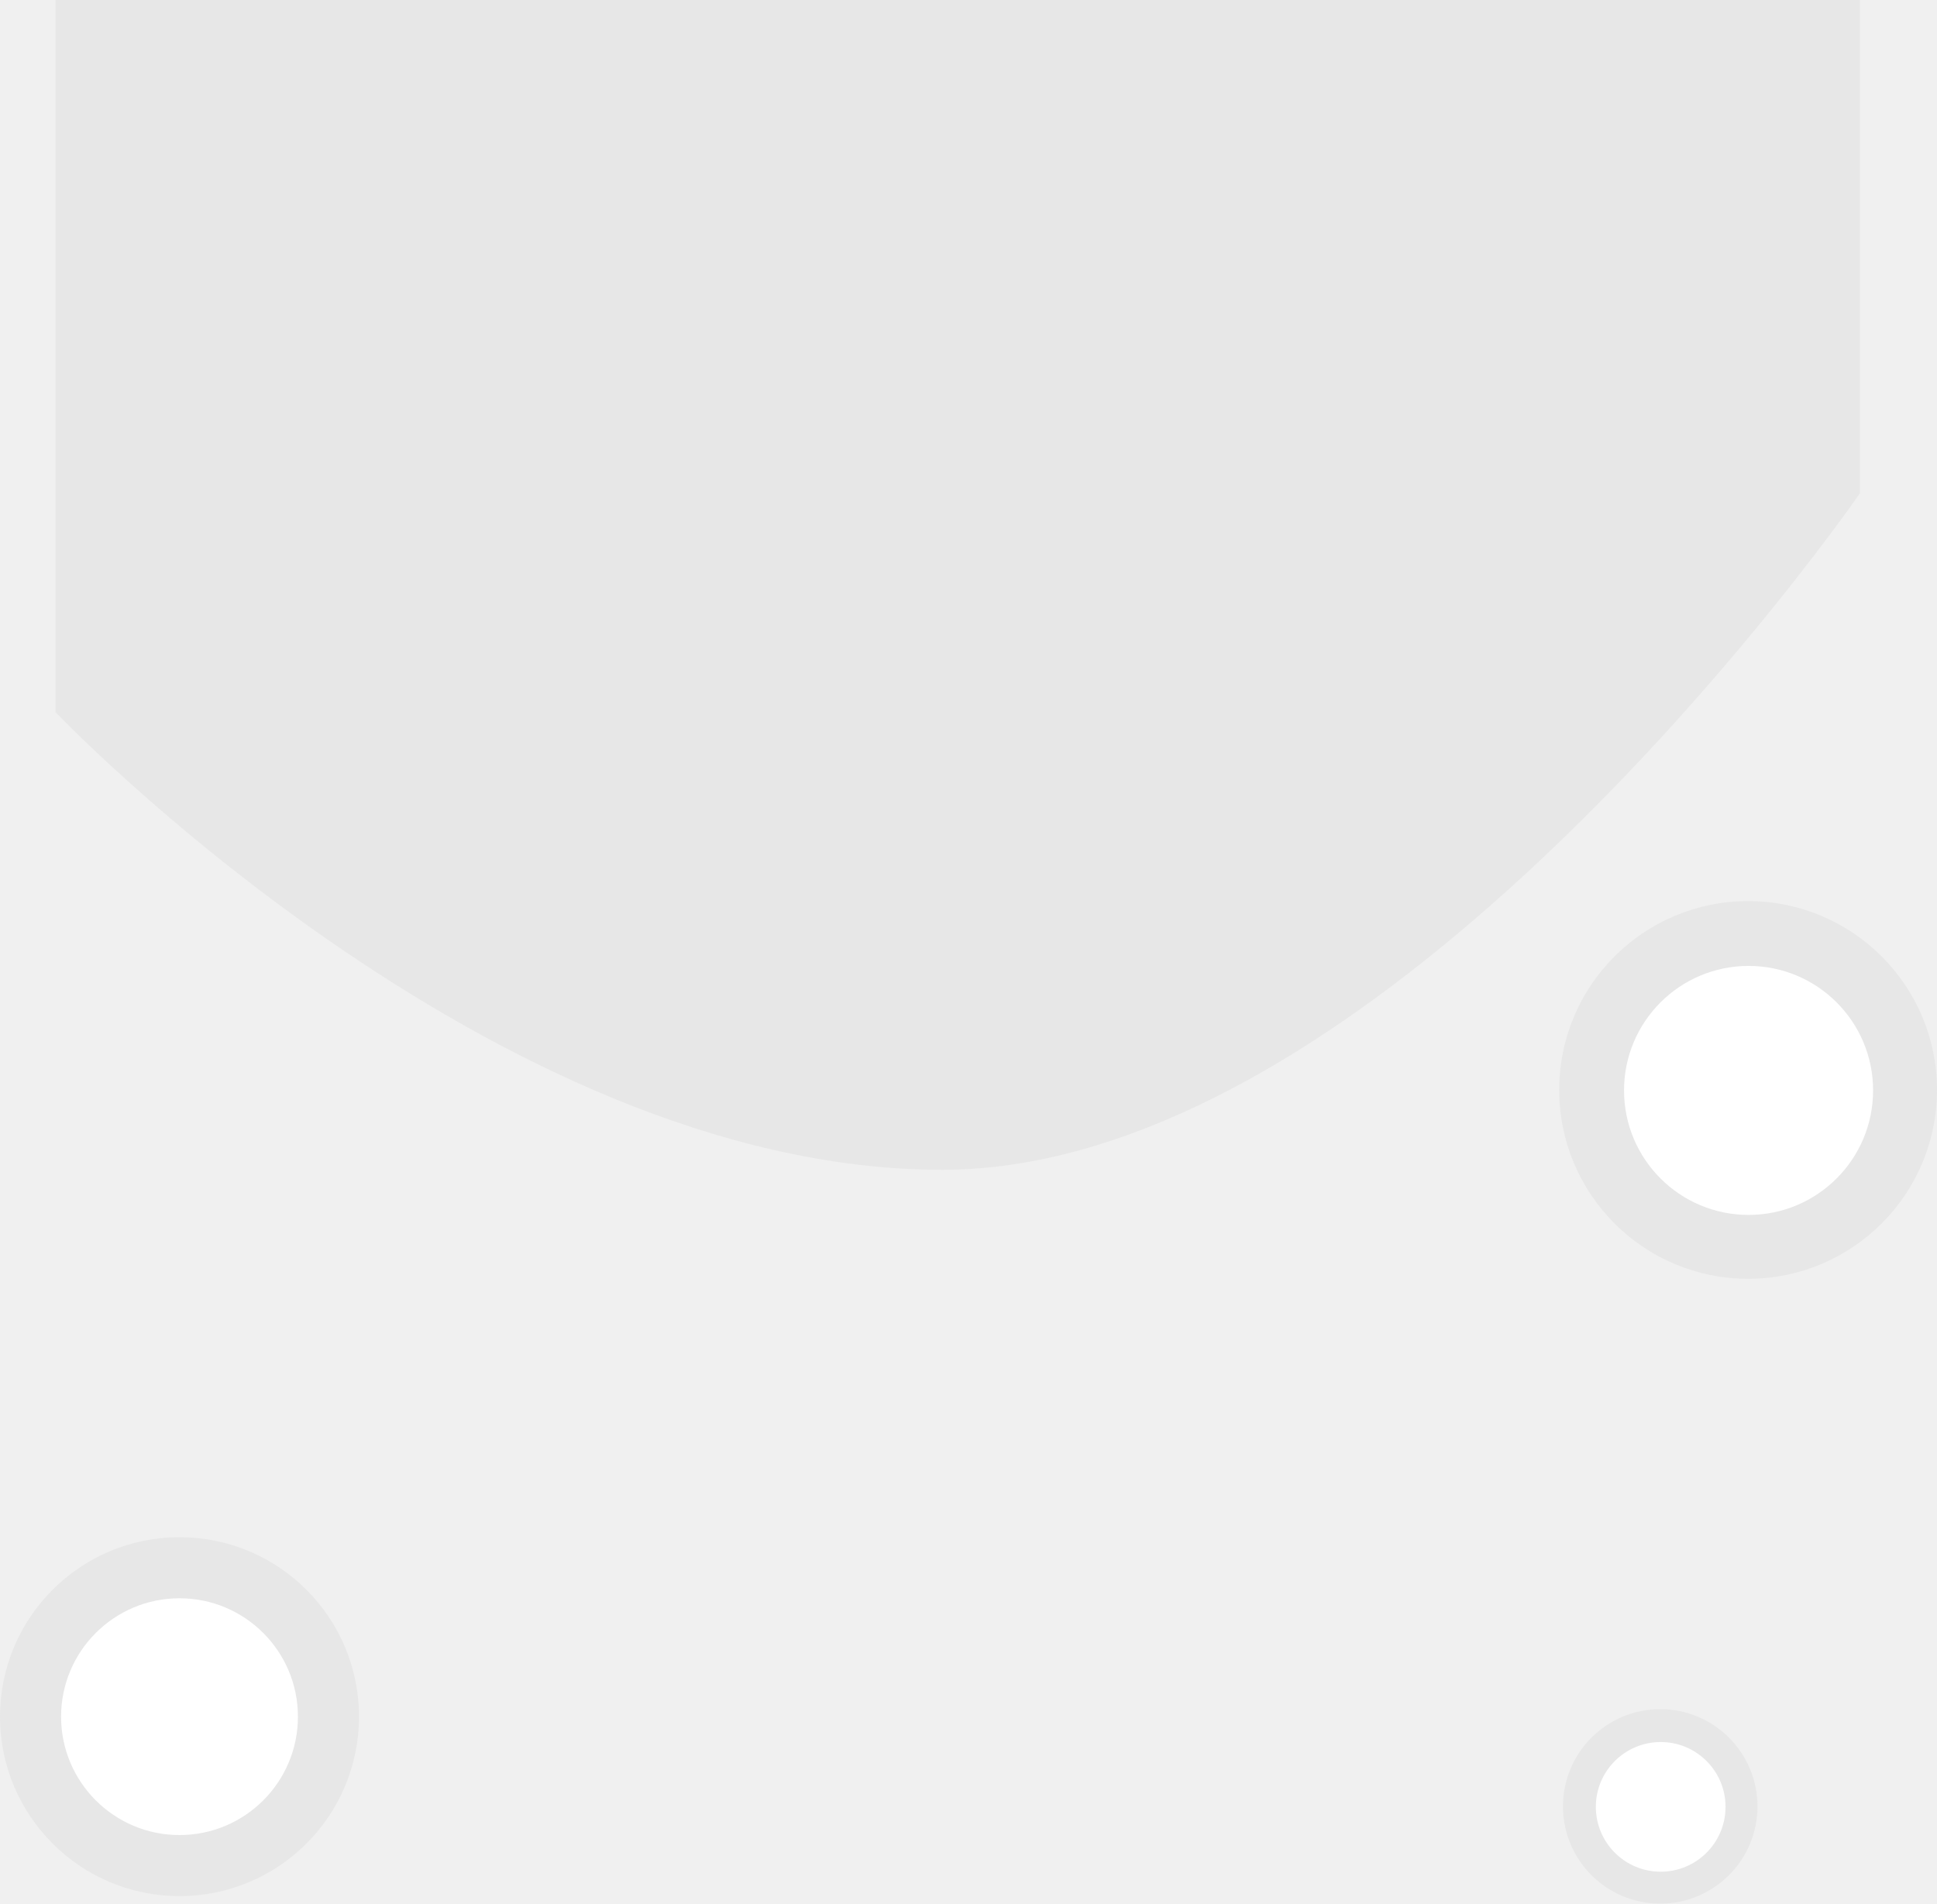
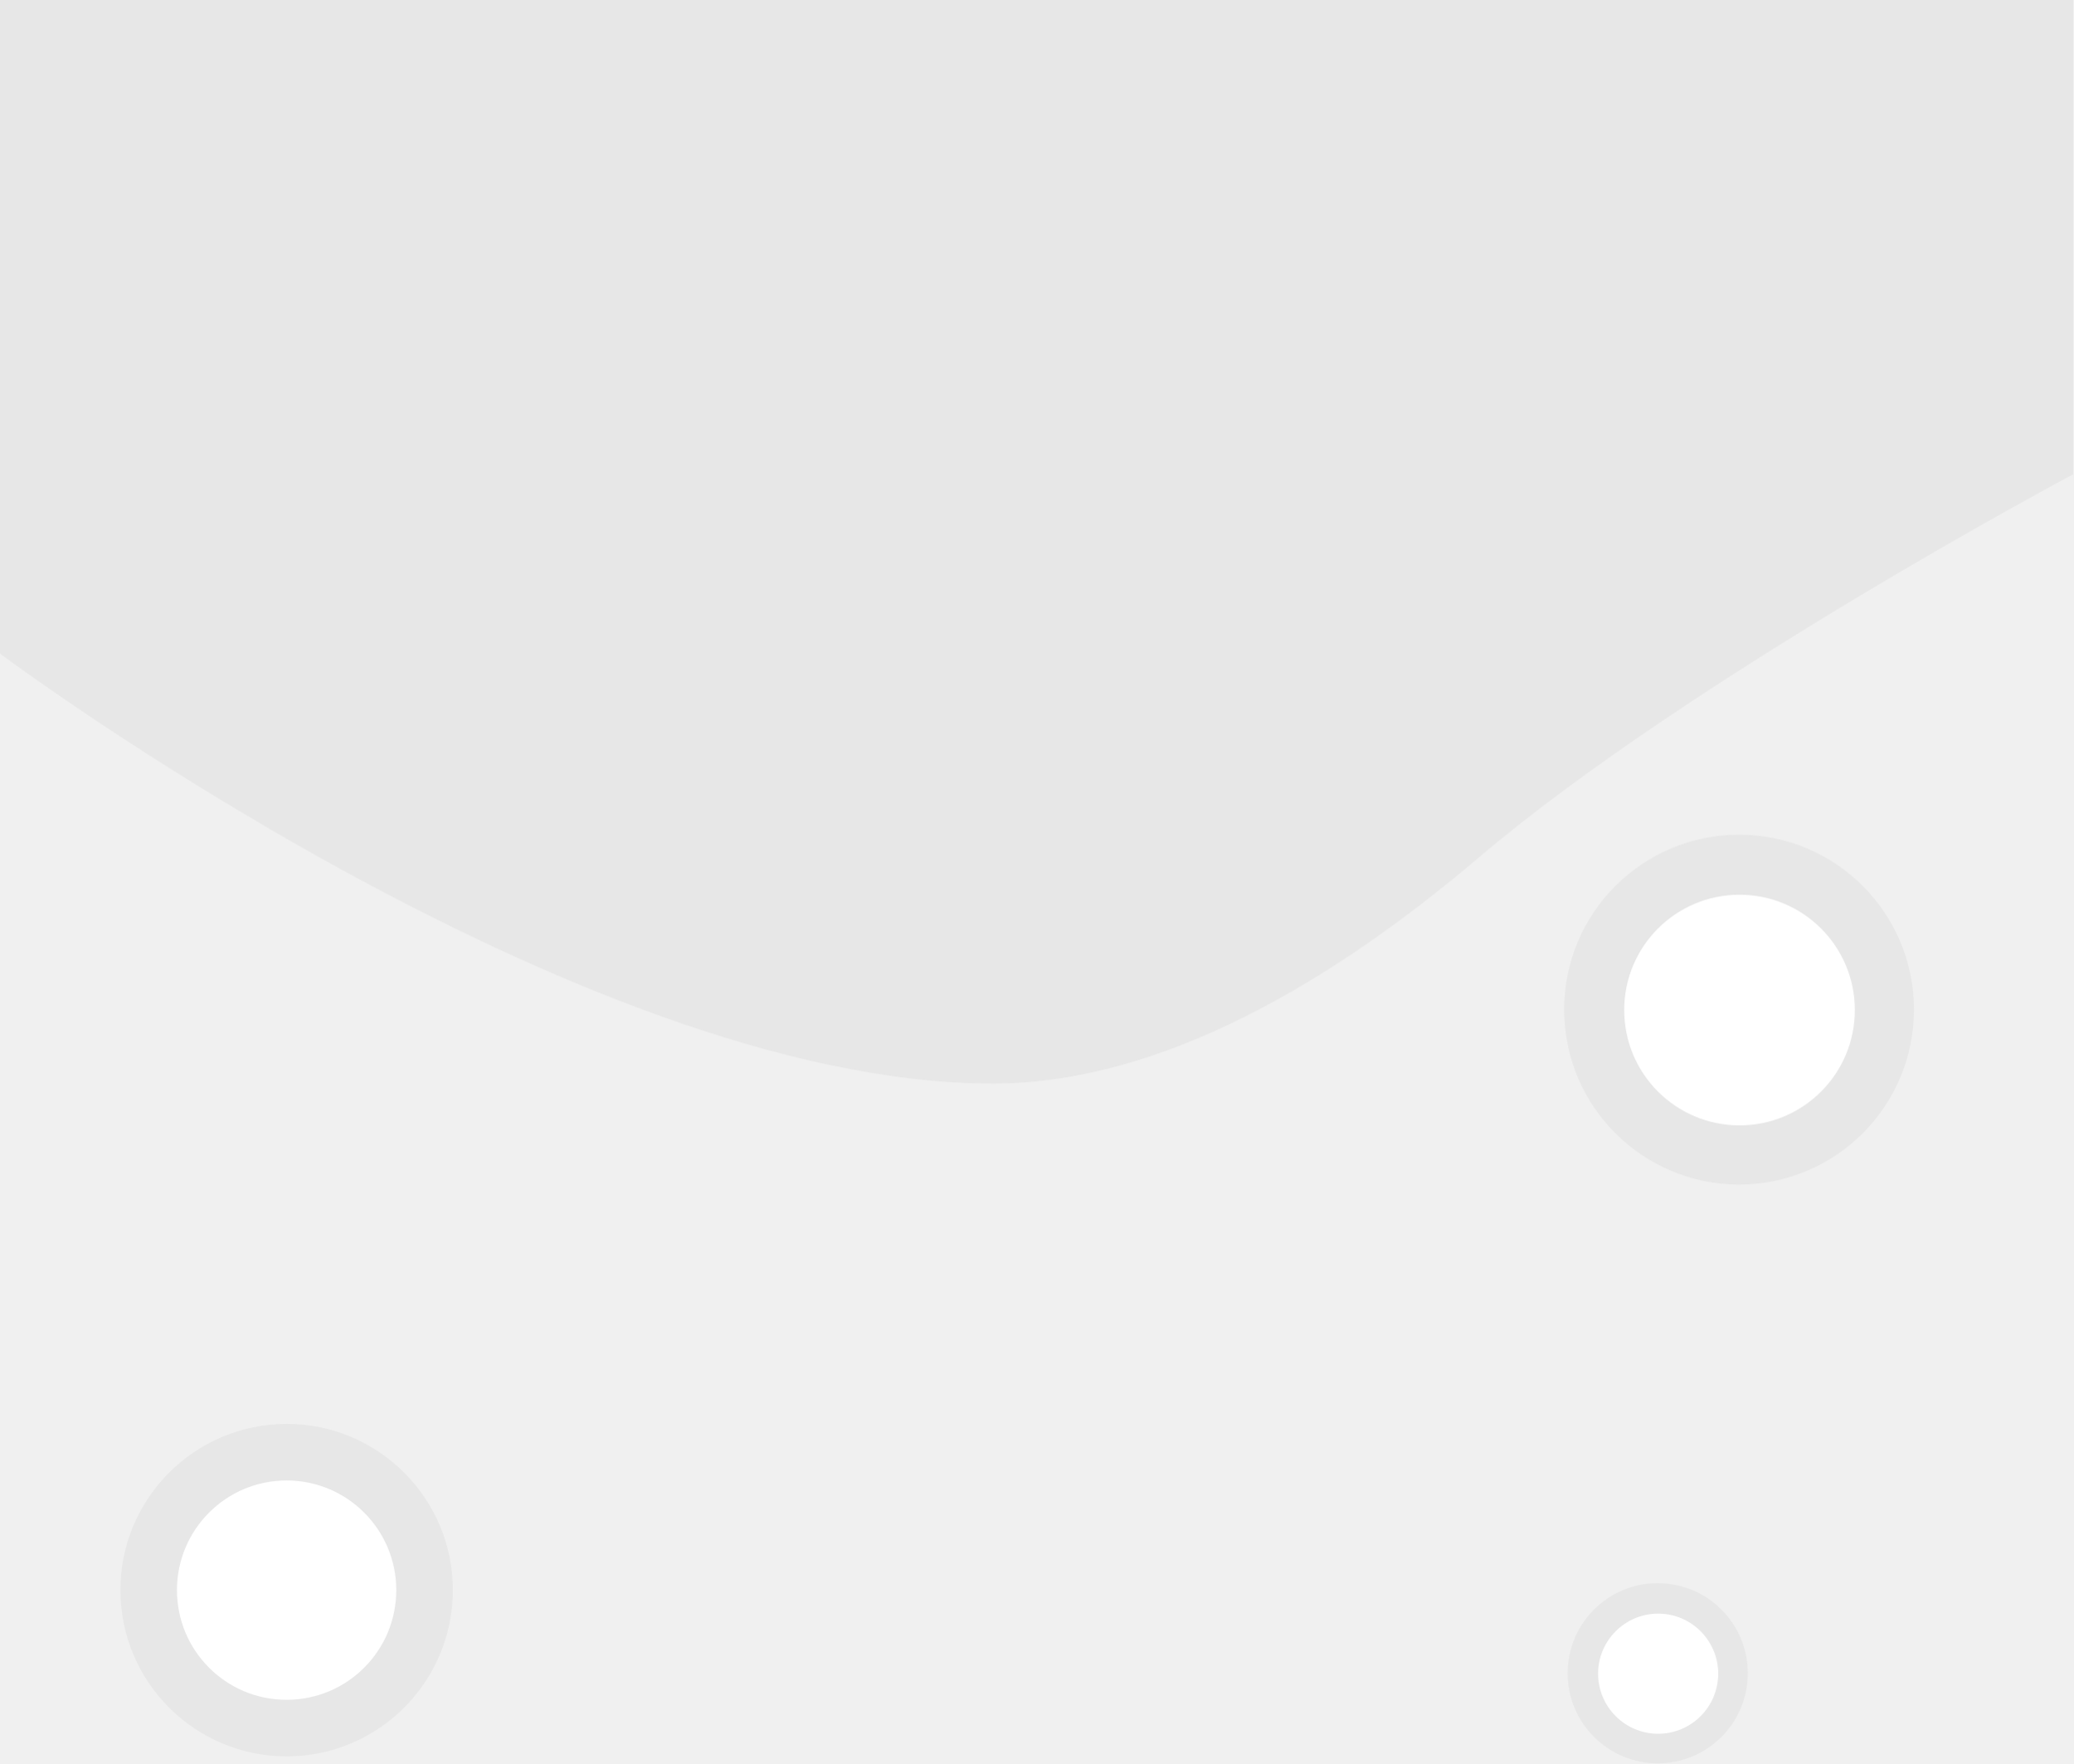
- <svg xmlns="http://www.w3.org/2000/svg" width="2061" height="2026" viewBox="0 0 2061 2026">
+ <svg xmlns="http://www.w3.org/2000/svg" width="2382.153" height="2026" viewBox="0 0 2382.153 2026">
  <defs>
    <style>
            .cls-1{fill:rgba(152,152,152,.1)}.cls-2{fill:#fff}
        </style>
  </defs>
-   <g id="Grupo_680" transform="translate(59 -66)">
+   <g id="Grupo_680" transform="translate(197.304 -66)">
    <g id="Grupo_367" transform="translate(2745 3915)">
      <circle id="Elipse_77" cx="103.5" cy="103.5" r="103.5" class="cls-1" transform="translate(-1141 -2030)" />
      <circle id="Elipse_78" cx="69" cy="69" r="69" class="cls-2" transform="translate(-1106 -1995)" />
    </g>
-     <path id="Trazado_1079" d="M0 0h1920v525.024s-175.241 254.033-417.8 460.023C1335.842 1126.322 1138.215 1245 943.334 1245 463.334 1245 0 757.879 0 757.879z" class="cls-1" transform="translate(0 66)" />
+     <path id="Trazado_1079" d="M-197.3 0h2382.149v544.986s-440.09 234.071-682.649 440.061C1335.842 1126.322 1138.215 1245 943.334 1245c-480 0-1140.634-494.006-1140.634-494.006z" class="cls-1" transform="translate(0 66)" />
    <g id="Grupo_365" transform="translate(1082 3732)">
      <circle id="Elipse_77-2" cx="191" cy="191" r="191" class="cls-1" transform="translate(-1141 -2030)" />
      <circle id="Elipse_78-2" cx="126" cy="126" r="126" class="cls-2" transform="translate(-1076 -1965)" />
    </g>
    <g id="Grupo_366" transform="translate(2741 3055)">
      <path id="Trazado_1080" d="M201 0c111.009 0 201 89.991 201 201s-89.991 201-201 201S0 312.009 0 201 89.991 0 201 0z" class="cls-1" transform="translate(-1141 -2030)" />
      <circle id="Elipse_78-3" cx="132.5" cy="132.5" r="132.5" class="cls-2" transform="translate(-1072 -1961)" />
    </g>
  </g>
</svg>
